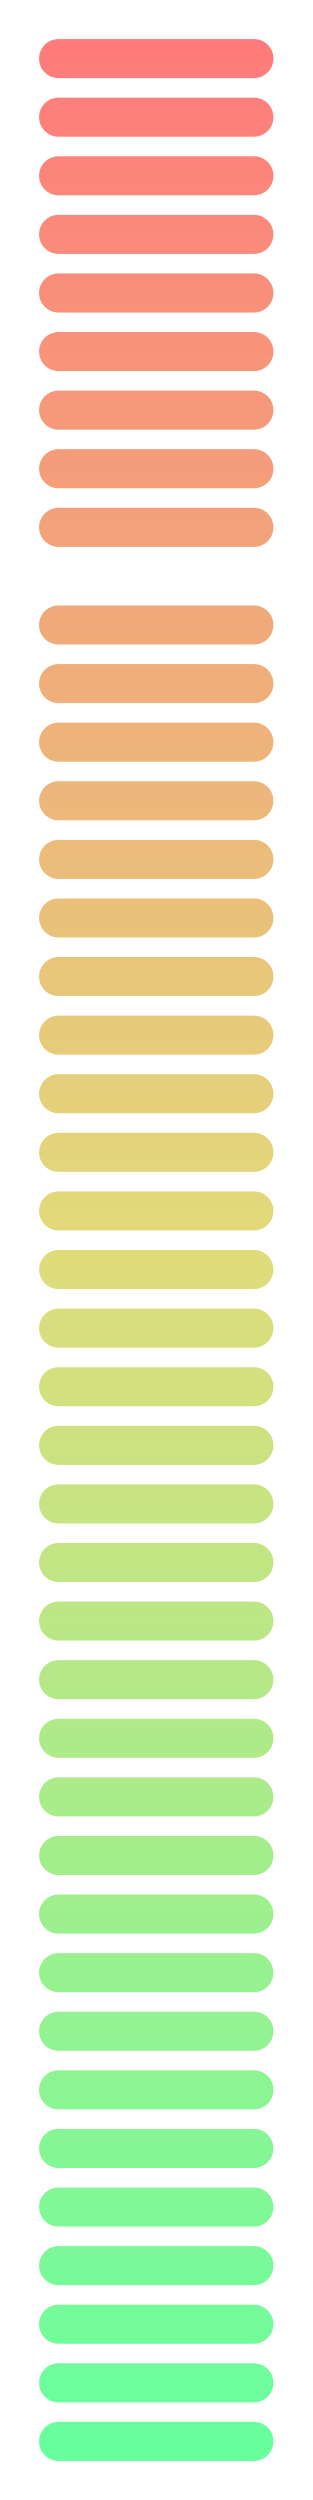
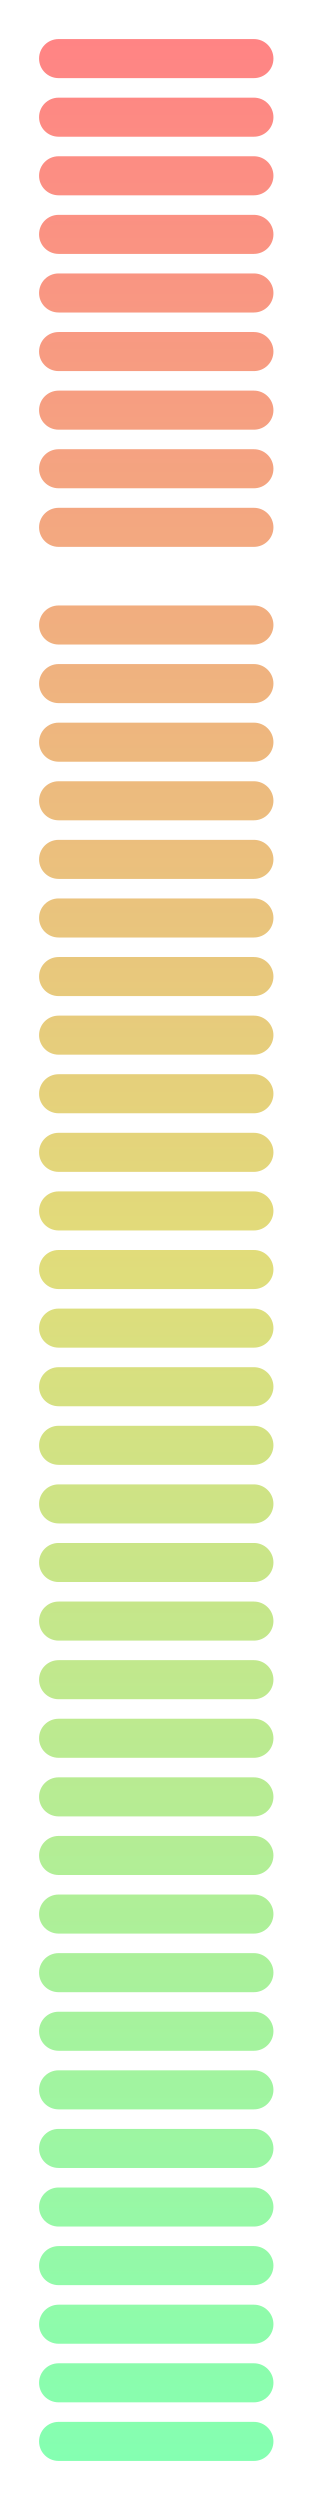
<svg xmlns="http://www.w3.org/2000/svg" width="16" height="128" version="1.1" viewBox="0 0 16 128">
  <defs>
    <linearGradient id="a" x1="8" x2="8" y1="2" y2="126" gradientUnits="userSpaceOnUse">
-       <stop stop-color="#ff7a7a" offset="0" />
+       <stop stop-color="#ff8484" offset="0" />
      <stop stop-color="#e1dc7a" offset=".5" />
-       <stop stop-color="#66ff9e" offset="1" />
+       <stop stop-color="#84ffb1" offset="1" />
    </linearGradient>
  </defs>
  <g transform="translate(0 -924.36)">
    <path transform="translate(0 924.36)" d="m3 2c-0.554 0-1 0.446-1 1s0.446 1 1 1h10c0.554 0 1-0.446 1-1s-0.446-1-1-1h-10zm0 3c-0.554 0-1 0.446-1 1s0.446 1 1 1h10c0.554 0 1-0.446 1-1s-0.446-1-1-1h-10zm0 3c-0.554 0-1 0.446-1 1s0.446 1 1 1h10c0.554 0 1-0.446 1-1s-0.446-1-1-1h-10zm0 3c-0.554 0-1 0.446-1 1s0.446 1 1 1h10c0.554 0 1-0.446 1-1s-0.446-1-1-1h-10zm0 3c-0.554 0-1 0.446-1 1s0.446 1 1 1h10c0.554 0 1-0.446 1-1s-0.446-1-1-1h-10zm0 3c-0.554 0-1 0.446-1 1s0.446 1 1 1h10c0.554 0 1-0.446 1-1s-0.446-1-1-1h-10zm0 3c-0.554 0-1 0.446-1 1s0.446 1 1 1h10c0.554 0 1-0.446 1-1s-0.446-1-1-1h-10zm0 3c-0.554 0-1 0.446-1 1s0.446 1 1 1h10c0.554 0 1-0.446 1-1s-0.446-1-1-1h-10zm0 3c-0.554 0-1 0.446-1 1s0.446 1 1 1h10c0.554 0 1-0.446 1-1s-0.446-1-1-1h-10zm0 5c-0.554 0-1 0.446-1 1s0.446 1 1 1h10c0.554 0 1-0.446 1-1s-0.446-1-1-1h-10zm0 3c-0.554 0-1 0.446-1 1s0.446 1 1 1h10c0.554 0 1-0.446 1-1s-0.446-1-1-1h-10zm0 3c-0.554 0-1 0.446-1 1s0.446 1 1 1h10c0.554 0 1-0.446 1-1s-0.446-1-1-1h-10zm0 3c-0.554 0-1 0.446-1 1s0.446 1 1 1h10c0.554 0 1-0.446 1-1s-0.446-1-1-1h-10zm0 3c-0.554 0-1 0.446-1 1s0.446 1 1 1h10c0.554 0 1-0.446 1-1s-0.446-1-1-1h-10zm0 3c-0.554 0-1 0.446-1 1s0.446 1 1 1h10c0.554 0 1-0.446 1-1s-0.446-1-1-1h-10zm0 3c-0.554 0-1 0.446-1 1s0.446 1 1 1h10c0.554 0 1-0.446 1-1s-0.446-1-1-1h-10zm0 3c-0.554 0-1 0.446-1 1s0.446 1 1 1h10c0.554 0 1-0.446 1-1s-0.446-1-1-1h-10zm0 3c-0.554 0-1 0.446-1 1s0.446 1 1 1h10c0.554 0 1-0.446 1-1s-0.446-1-1-1h-10zm0 3c-0.554 0-1 0.446-1 1s0.446 1 1 1h10c0.554 0 1-0.446 1-1s-0.446-1-1-1h-10zm0 3c-0.554 0-1 0.446-1 1s0.446 1 1 1h10c0.554 0 1-0.446 1-1s-0.446-1-1-1h-10zm0 3c-0.554 0-1 0.446-1 1s0.446 1 1 1h10c0.554 0 1-0.446 1-1s-0.446-1-1-1h-10zm0 3c-0.554 0-1 0.446-1 1s0.446 1 1 1h10c0.554 0 1-0.446 1-1s-0.446-1-1-1h-10zm0 3c-0.554 0-1 0.446-1 1s0.446 1 1 1h10c0.554 0 1-0.446 1-1s-0.446-1-1-1h-10zm0 3c-0.554 0-1 0.446-1 1s0.446 1 1 1h10c0.554 0 1-0.446 1-1s-0.446-1-1-1h-10zm0 3c-0.554 0-1 0.446-1 1s0.446 1 1 1h10c0.554 0 1-0.446 1-1s-0.446-1-1-1h-10zm0 3c-0.554 0-1 0.446-1 1s0.446 1 1 1h10c0.554 0 1-0.446 1-1s-0.446-1-1-1h-10zm0 3c-0.554 0-1 0.446-1 1s0.446 1 1 1h10c0.554 0 1-0.446 1-1s-0.446-1-1-1h-10zm0 3c-0.554 0-1 0.446-1 1s0.446 1 1 1h10c0.554 0 1-0.446 1-1s-0.446-1-1-1h-10zm0 3c-0.554 0-1 0.446-1 1s0.446 1 1 1h10c0.554 0 1-0.446 1-1s-0.446-1-1-1h-10zm0 3c-0.554 0-1 0.446-1 1s0.446 1 1 1h10c0.554 0 1-0.446 1-1s-0.446-1-1-1h-10zm0 3c-0.554 0-1 0.446-1 1s0.446 1 1 1h10c0.554 0 1-0.446 1-1s-0.446-1-1-1h-10zm0 3c-0.554 0-1 0.446-1 1s0.446 1 1 1h10c0.554 0 1-0.446 1-1s-0.446-1-1-1h-10zm0 3c-0.554 0-1 0.446-1 1s0.446 1 1 1h10c0.554 0 1-0.446 1-1s-0.446-1-1-1h-10zm0 3c-0.554 0-1 0.446-1 1s0.446 1 1 1h10c0.554 0 1-0.446 1-1s-0.446-1-1-1h-10zm0 3c-0.554 0-1 0.446-1 1s0.446 1 1 1h10c0.554 0 1-0.446 1-1s-0.446-1-1-1h-10zm0 3c-0.554 0-1 0.446-1 1s0.446 1 1 1h10c0.554 0 1-0.446 1-1s-0.446-1-1-1h-10zm0 3c-0.554 0-1 0.446-1 1s0.446 1 1 1h10c0.554 0 1-0.446 1-1s-0.446-1-1-1h-10zm0 3c-0.554 0-1 0.446-1 1s0.446 1 1 1h10c0.554 0 1-0.446 1-1s-0.446-1-1-1h-10zm0 3c-0.554 0-1 0.446-1 1s0.446 1 1 1h10c0.554 0 1-0.446 1-1s-0.446-1-1-1h-10zm0 3c-0.554 0-1 0.446-1 1s0.446 1 1 1h10c0.554 0 1-0.446 1-1s-0.446-1-1-1h-10zm0 3c-0.554 0-1 0.446-1 1s0.446 1 1 1h10c0.554 0 1-0.446 1-1s-0.446-1-1-1h-10z" fill="url(#a)" />
  </g>
</svg>
